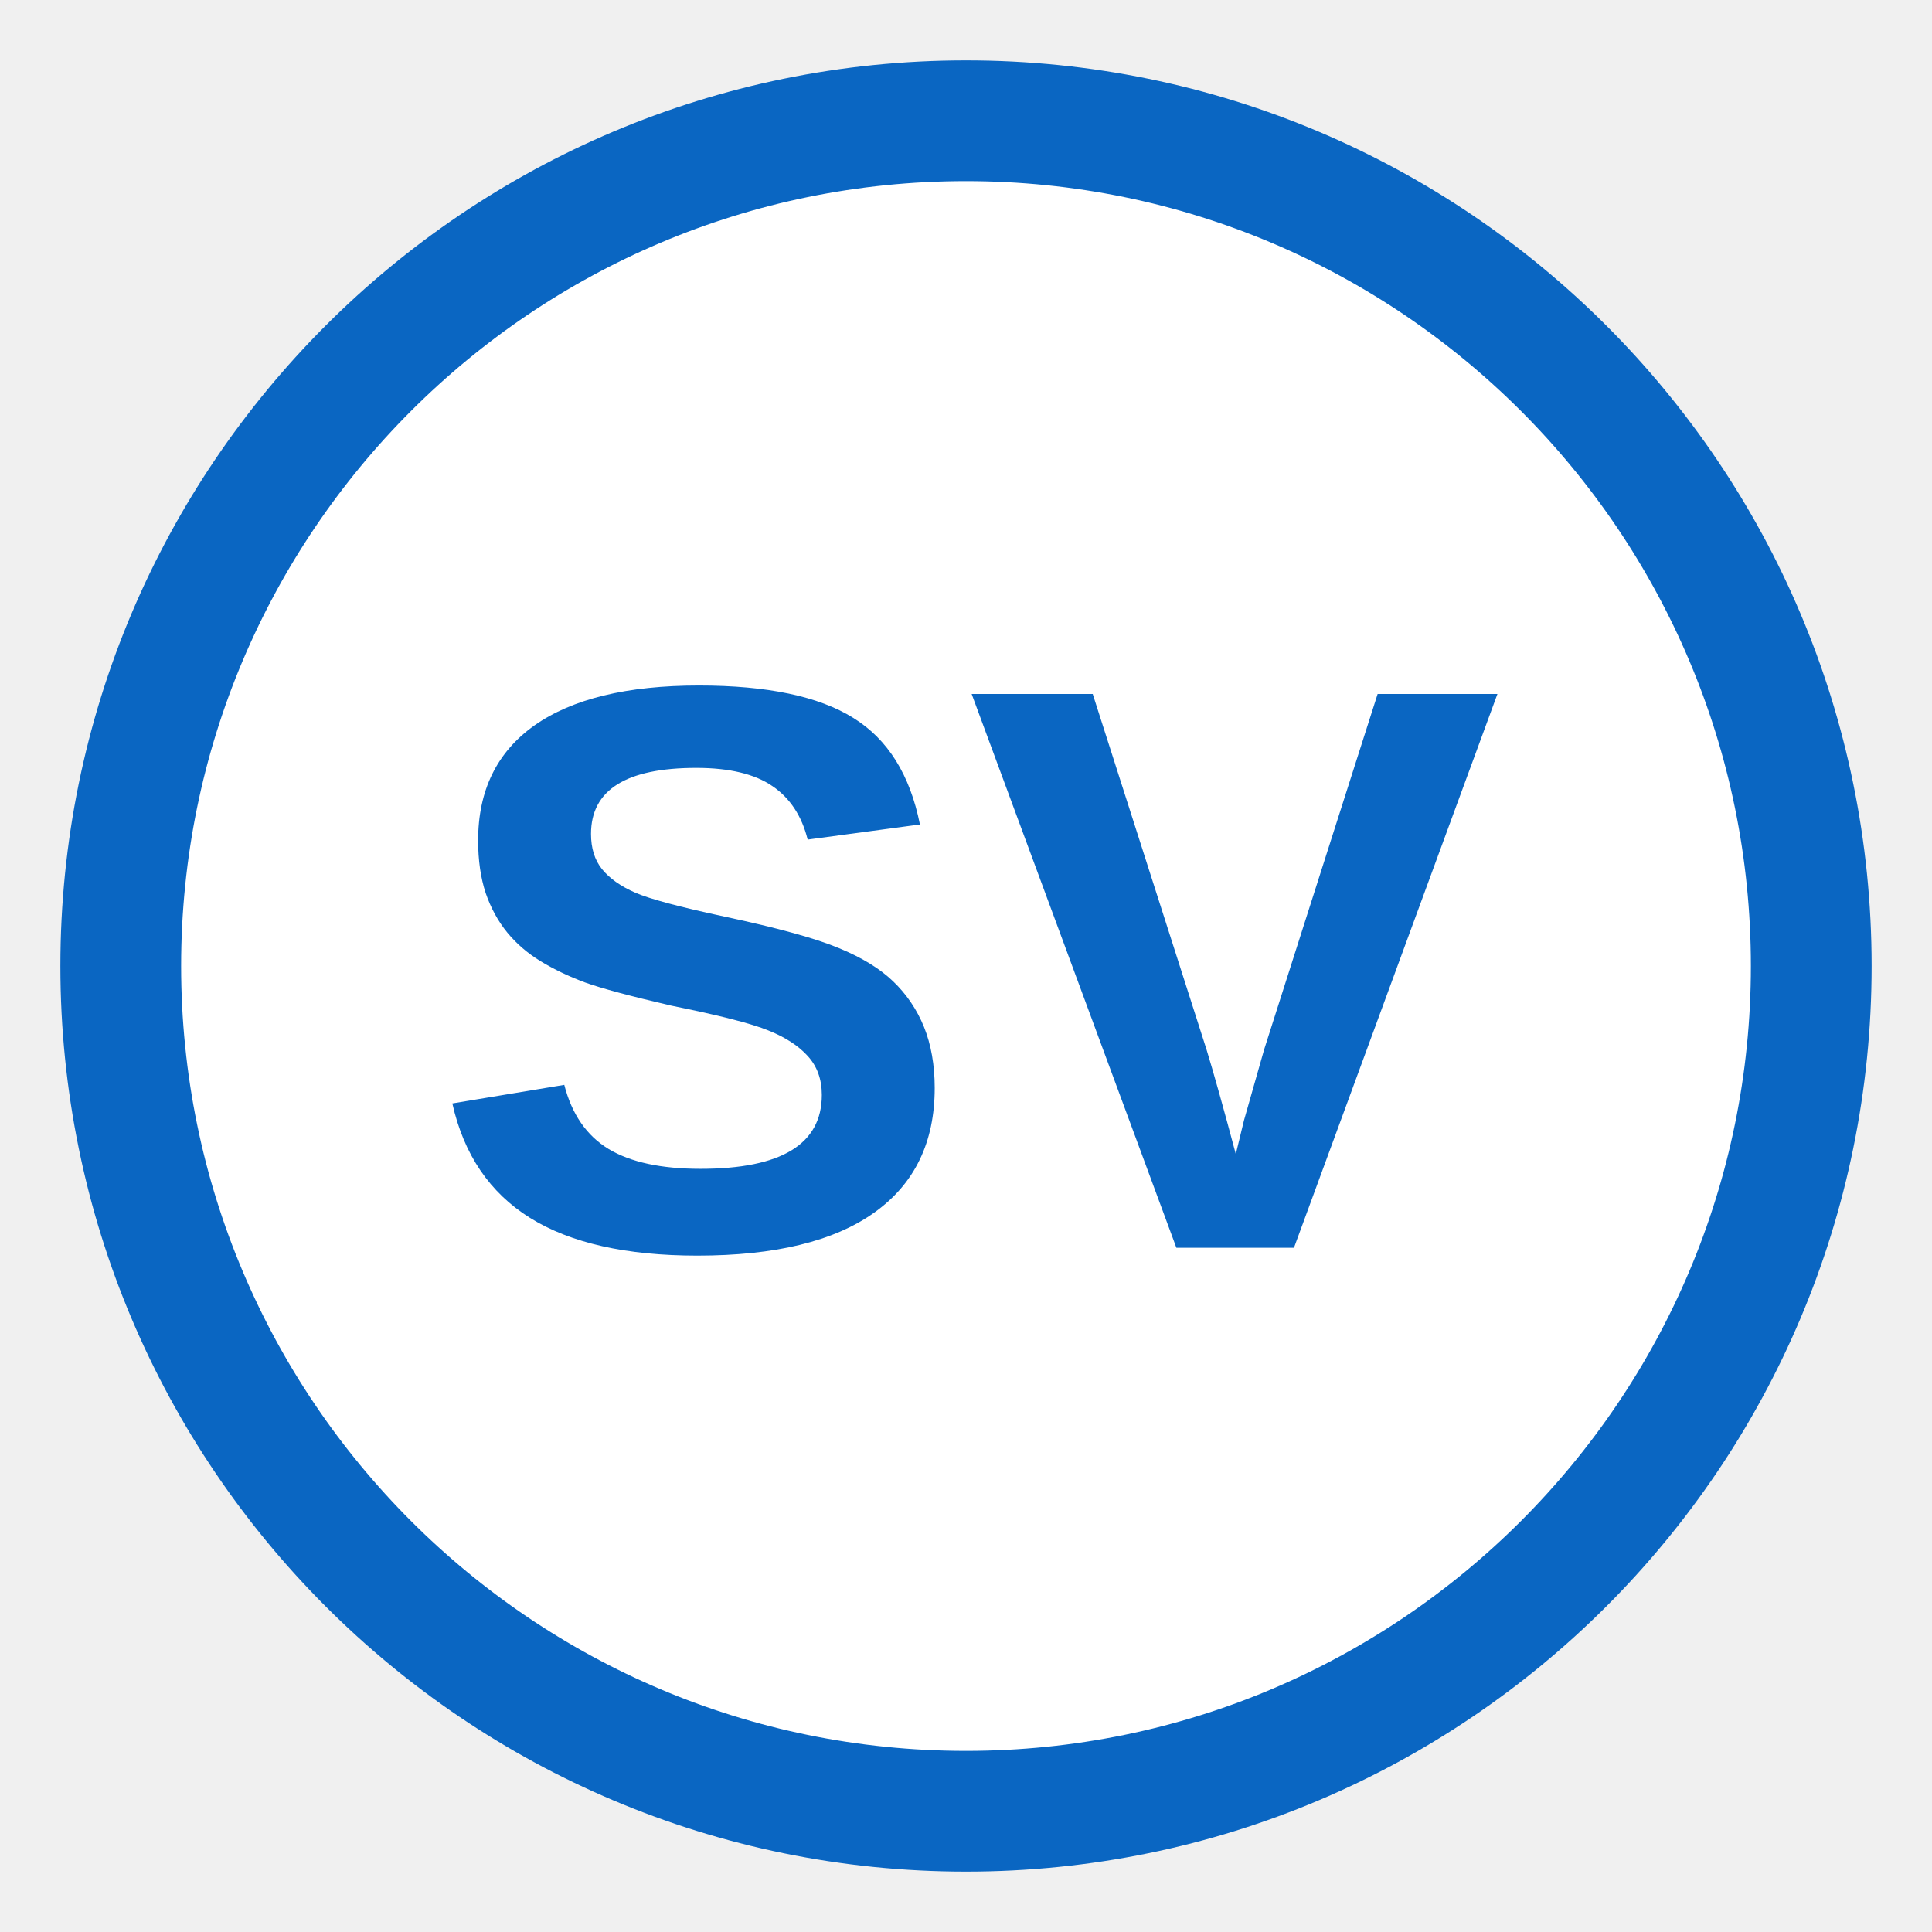
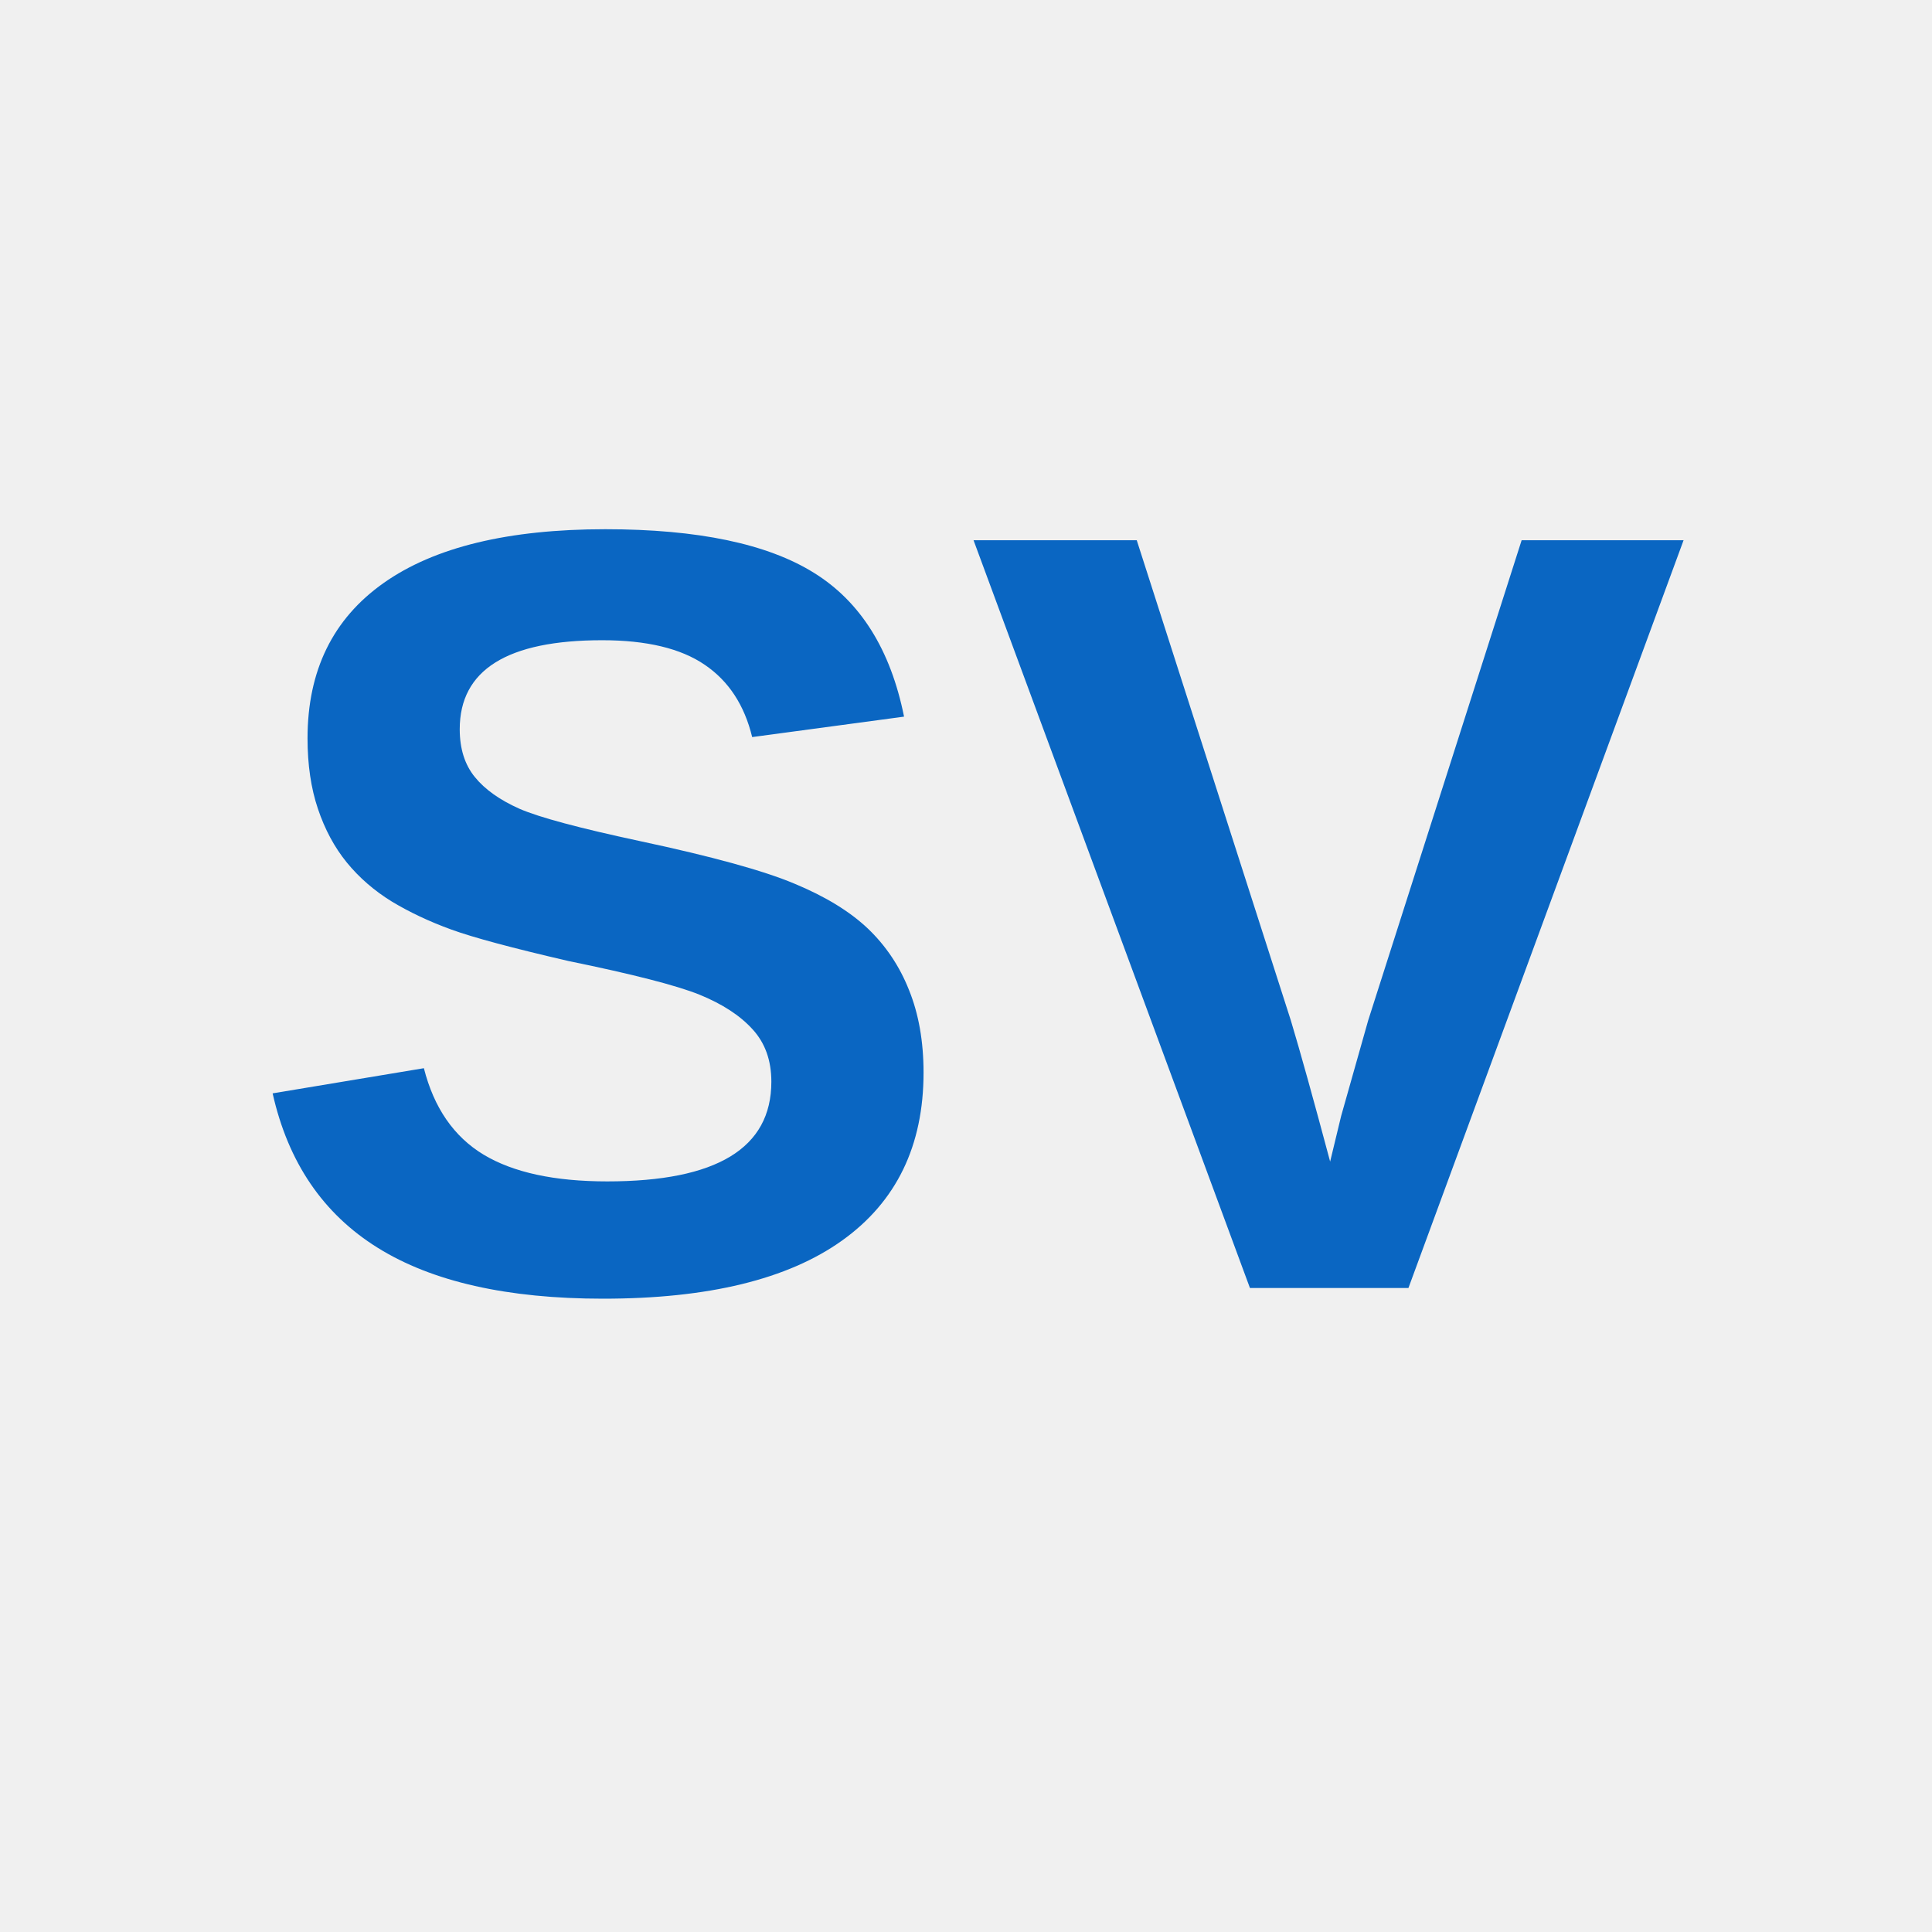
<svg xmlns="http://www.w3.org/2000/svg" viewBox="0 0 96 96" role="img" aria-label="SV">
  <rect width="96" height="96" fill="transparent" />
-   <circle cx="48" cy="48" r="42" fill="#FFFFFF" stroke="#0A66C2" stroke-width="6" />
-   <text x="48" y="62" fill="#0A66C2" font-family="Arial, Helvetica, sans-serif" font-size="40" font-weight="800" text-anchor="middle">SV</text>
+   <text x="48" y="64" fill="#0A66C2" font-family="Arial, Helvetica, sans-serif" font-size="54" font-weight="800" text-anchor="middle">SV</text>
</svg>
